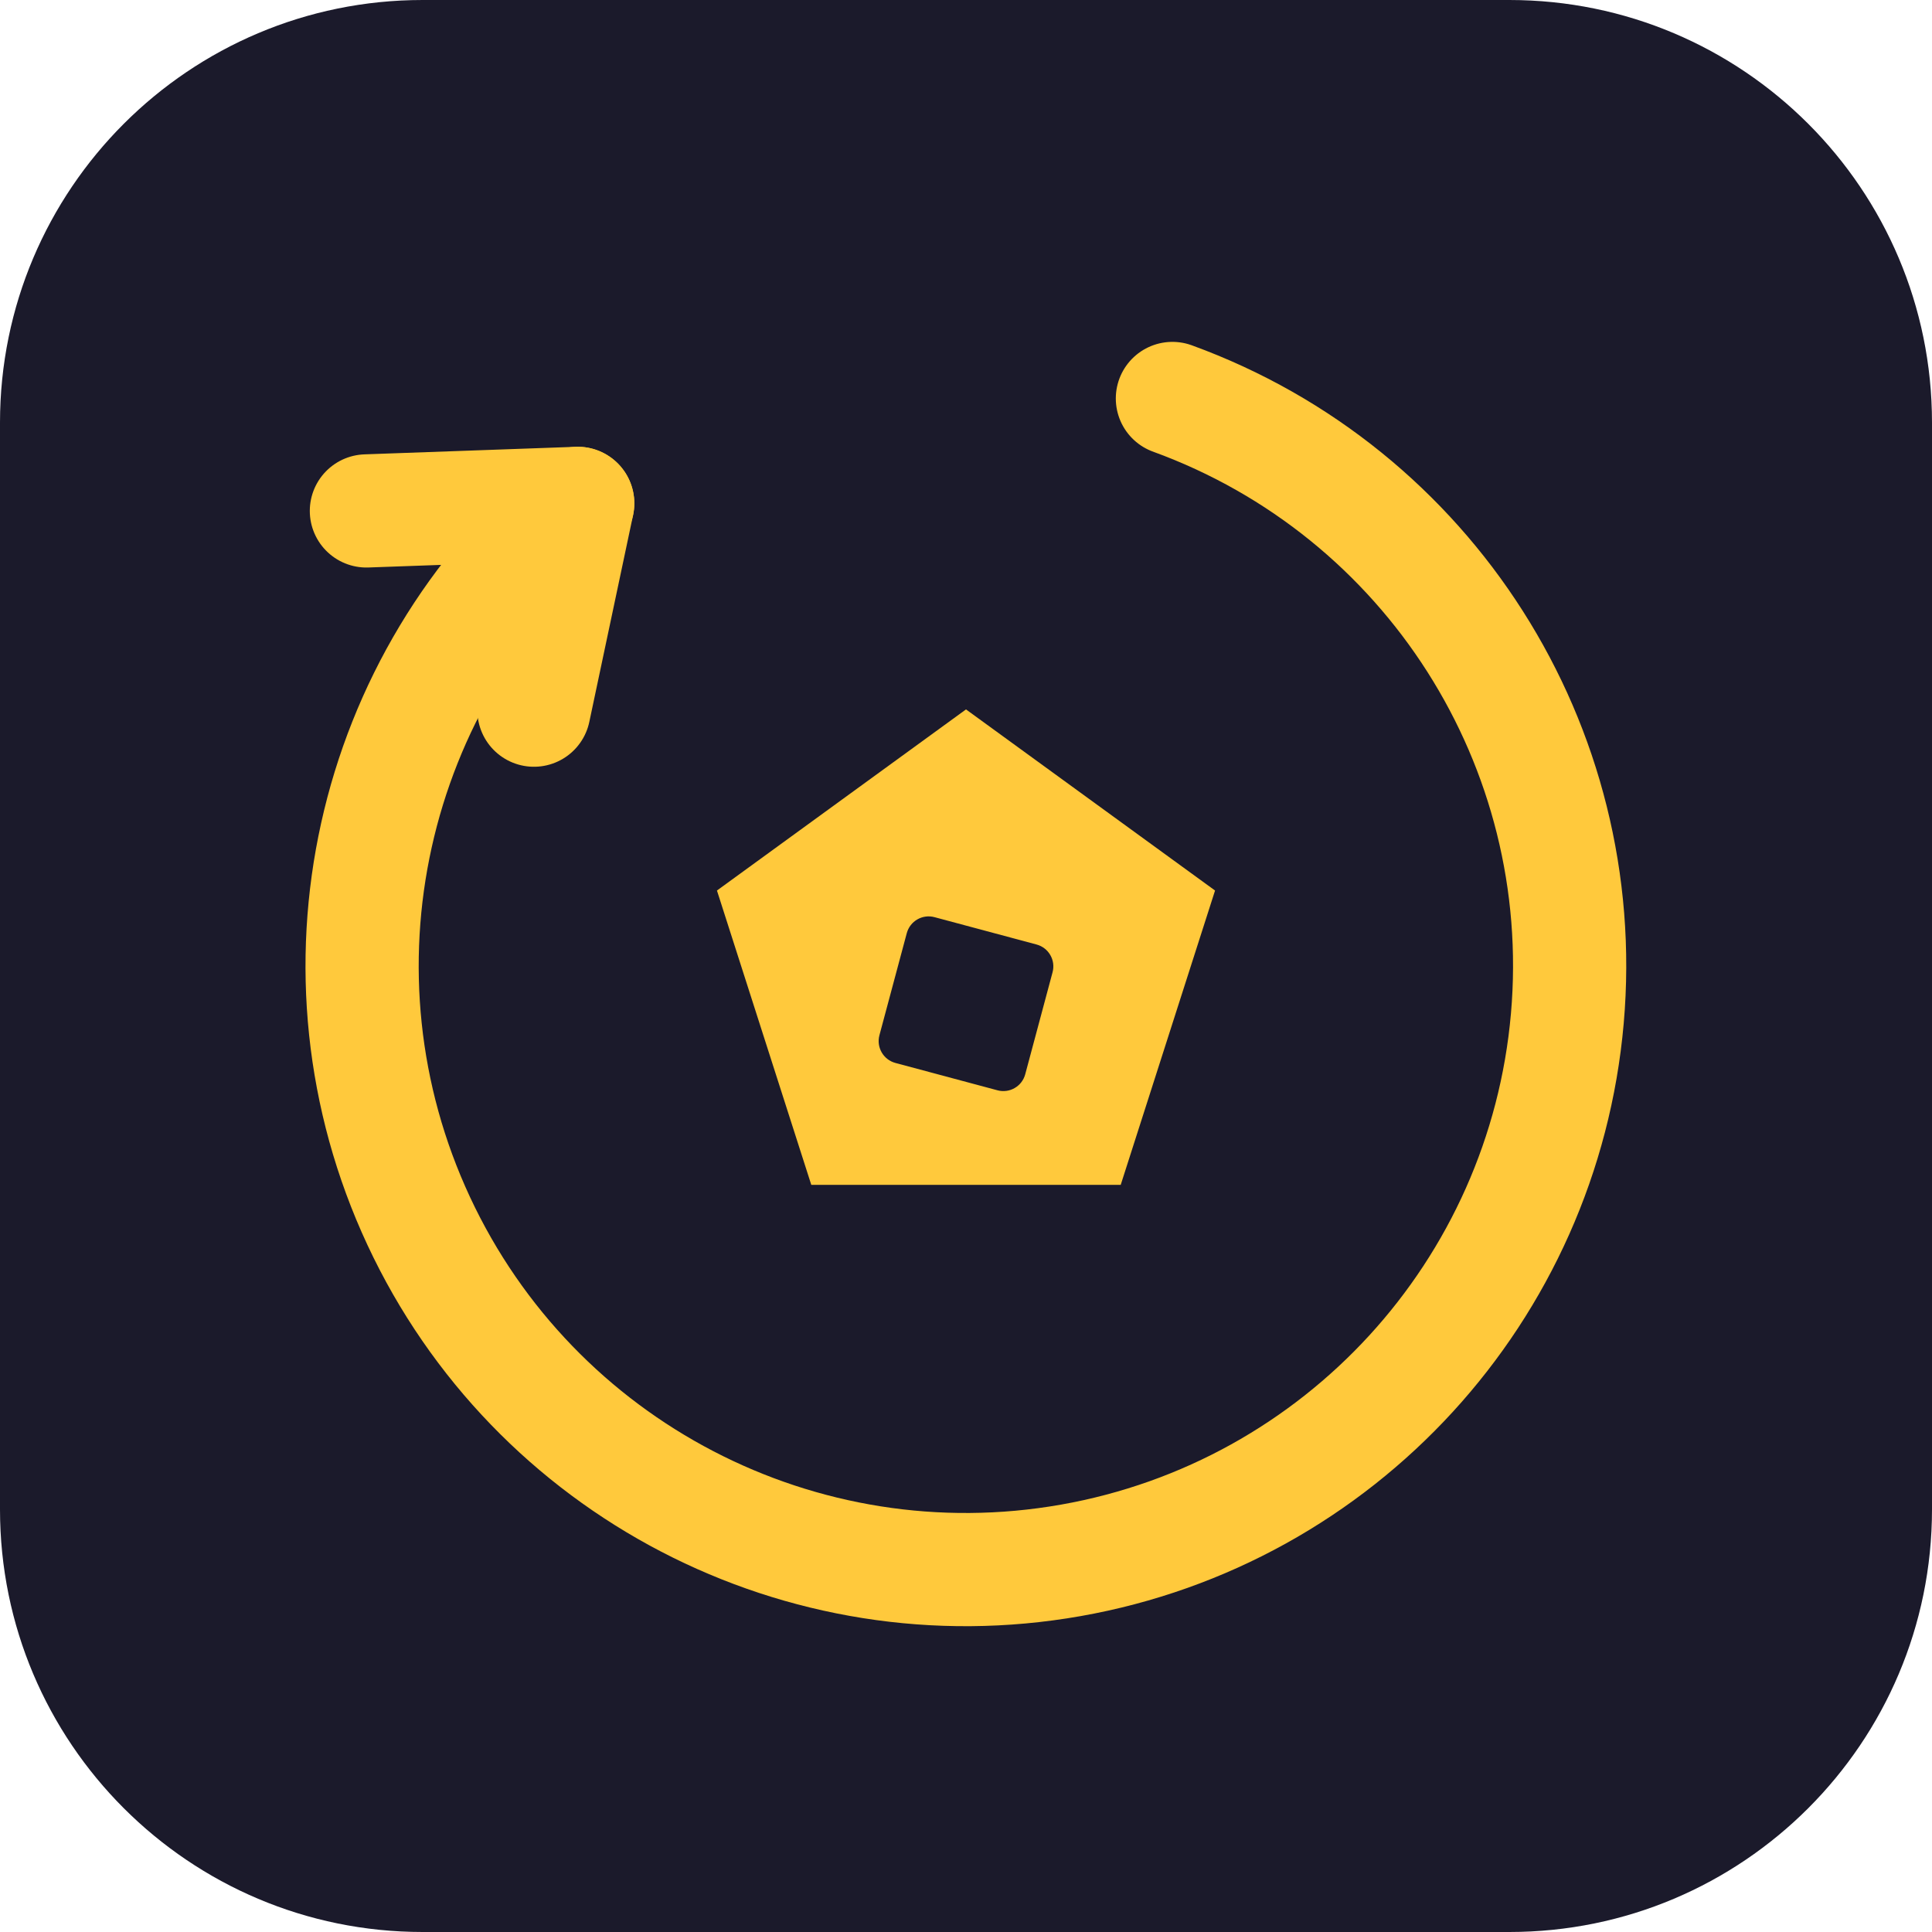
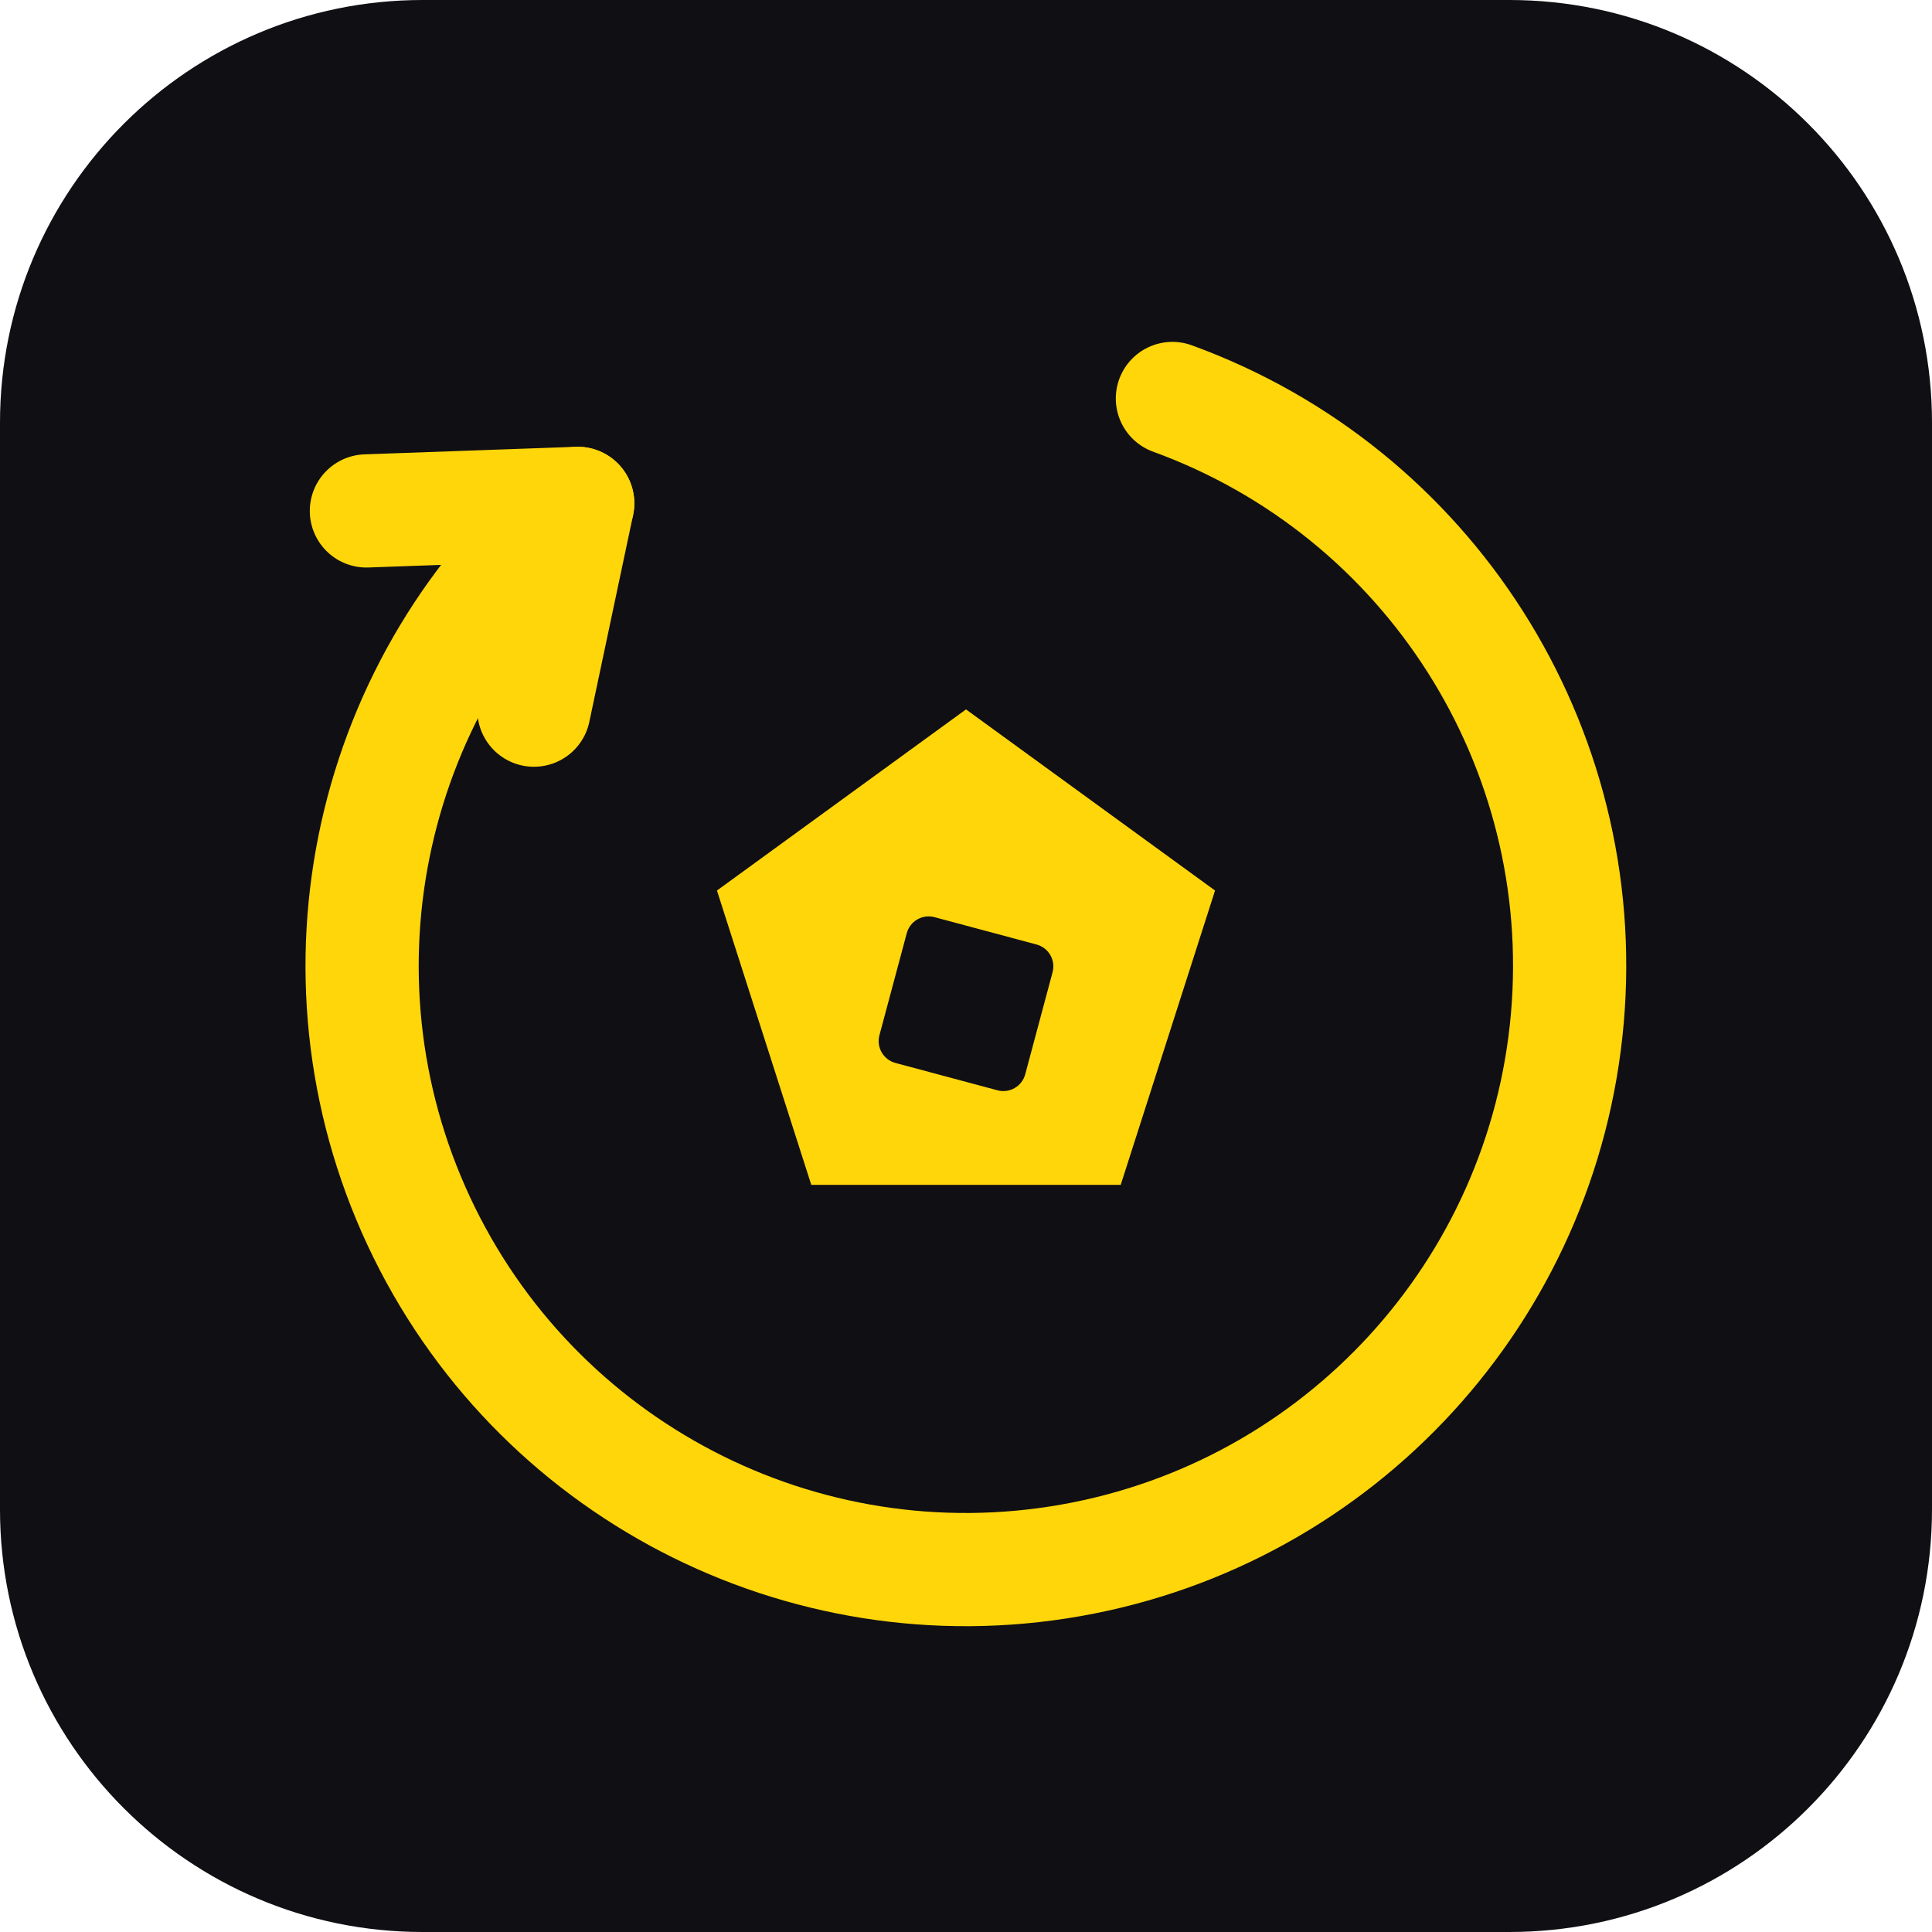
<svg xmlns="http://www.w3.org/2000/svg" viewBox="0 0 512 512">
-   <rect width="512" height="512" rx="112" fill="#1B1A2B" />
+   <rect width="512" height="512" rx="112" fill="#100F14" />
  <g transform="translate(256 256) scale(1) translate(-256 -256)">
-     <g fill="none" stroke="#FFC93C" stroke-width="30" stroke-linecap="round" stroke-linejoin="round">
+     <g fill="none" stroke="#FFD60A" stroke-width="30" stroke-linecap="round" stroke-linejoin="round">
      <path d="M 310.7 105.6 A 160 160 0 1 1 153.1 133.4" />
      <path d="M 141.5 188.2 L 153.1 133.4 L 97.1 135.4" />
    </g>
-     <polygon points="256,188 322,236 297,314 215,314 190,236" fill="#FFC93C" />
-     <rect x="236" y="246" width="40" height="40" rx="6" fill="#1B1A2B" transform="rotate(15 256 266)" />
+     <polygon points="256,188 322,236 297,314 215,314 190,236" fill="#FFD60A" />
+     <rect x="236" y="246" width="40" height="40" rx="6" fill="#100F14" transform="rotate(15 256 266)" />
  </g>
</svg>
